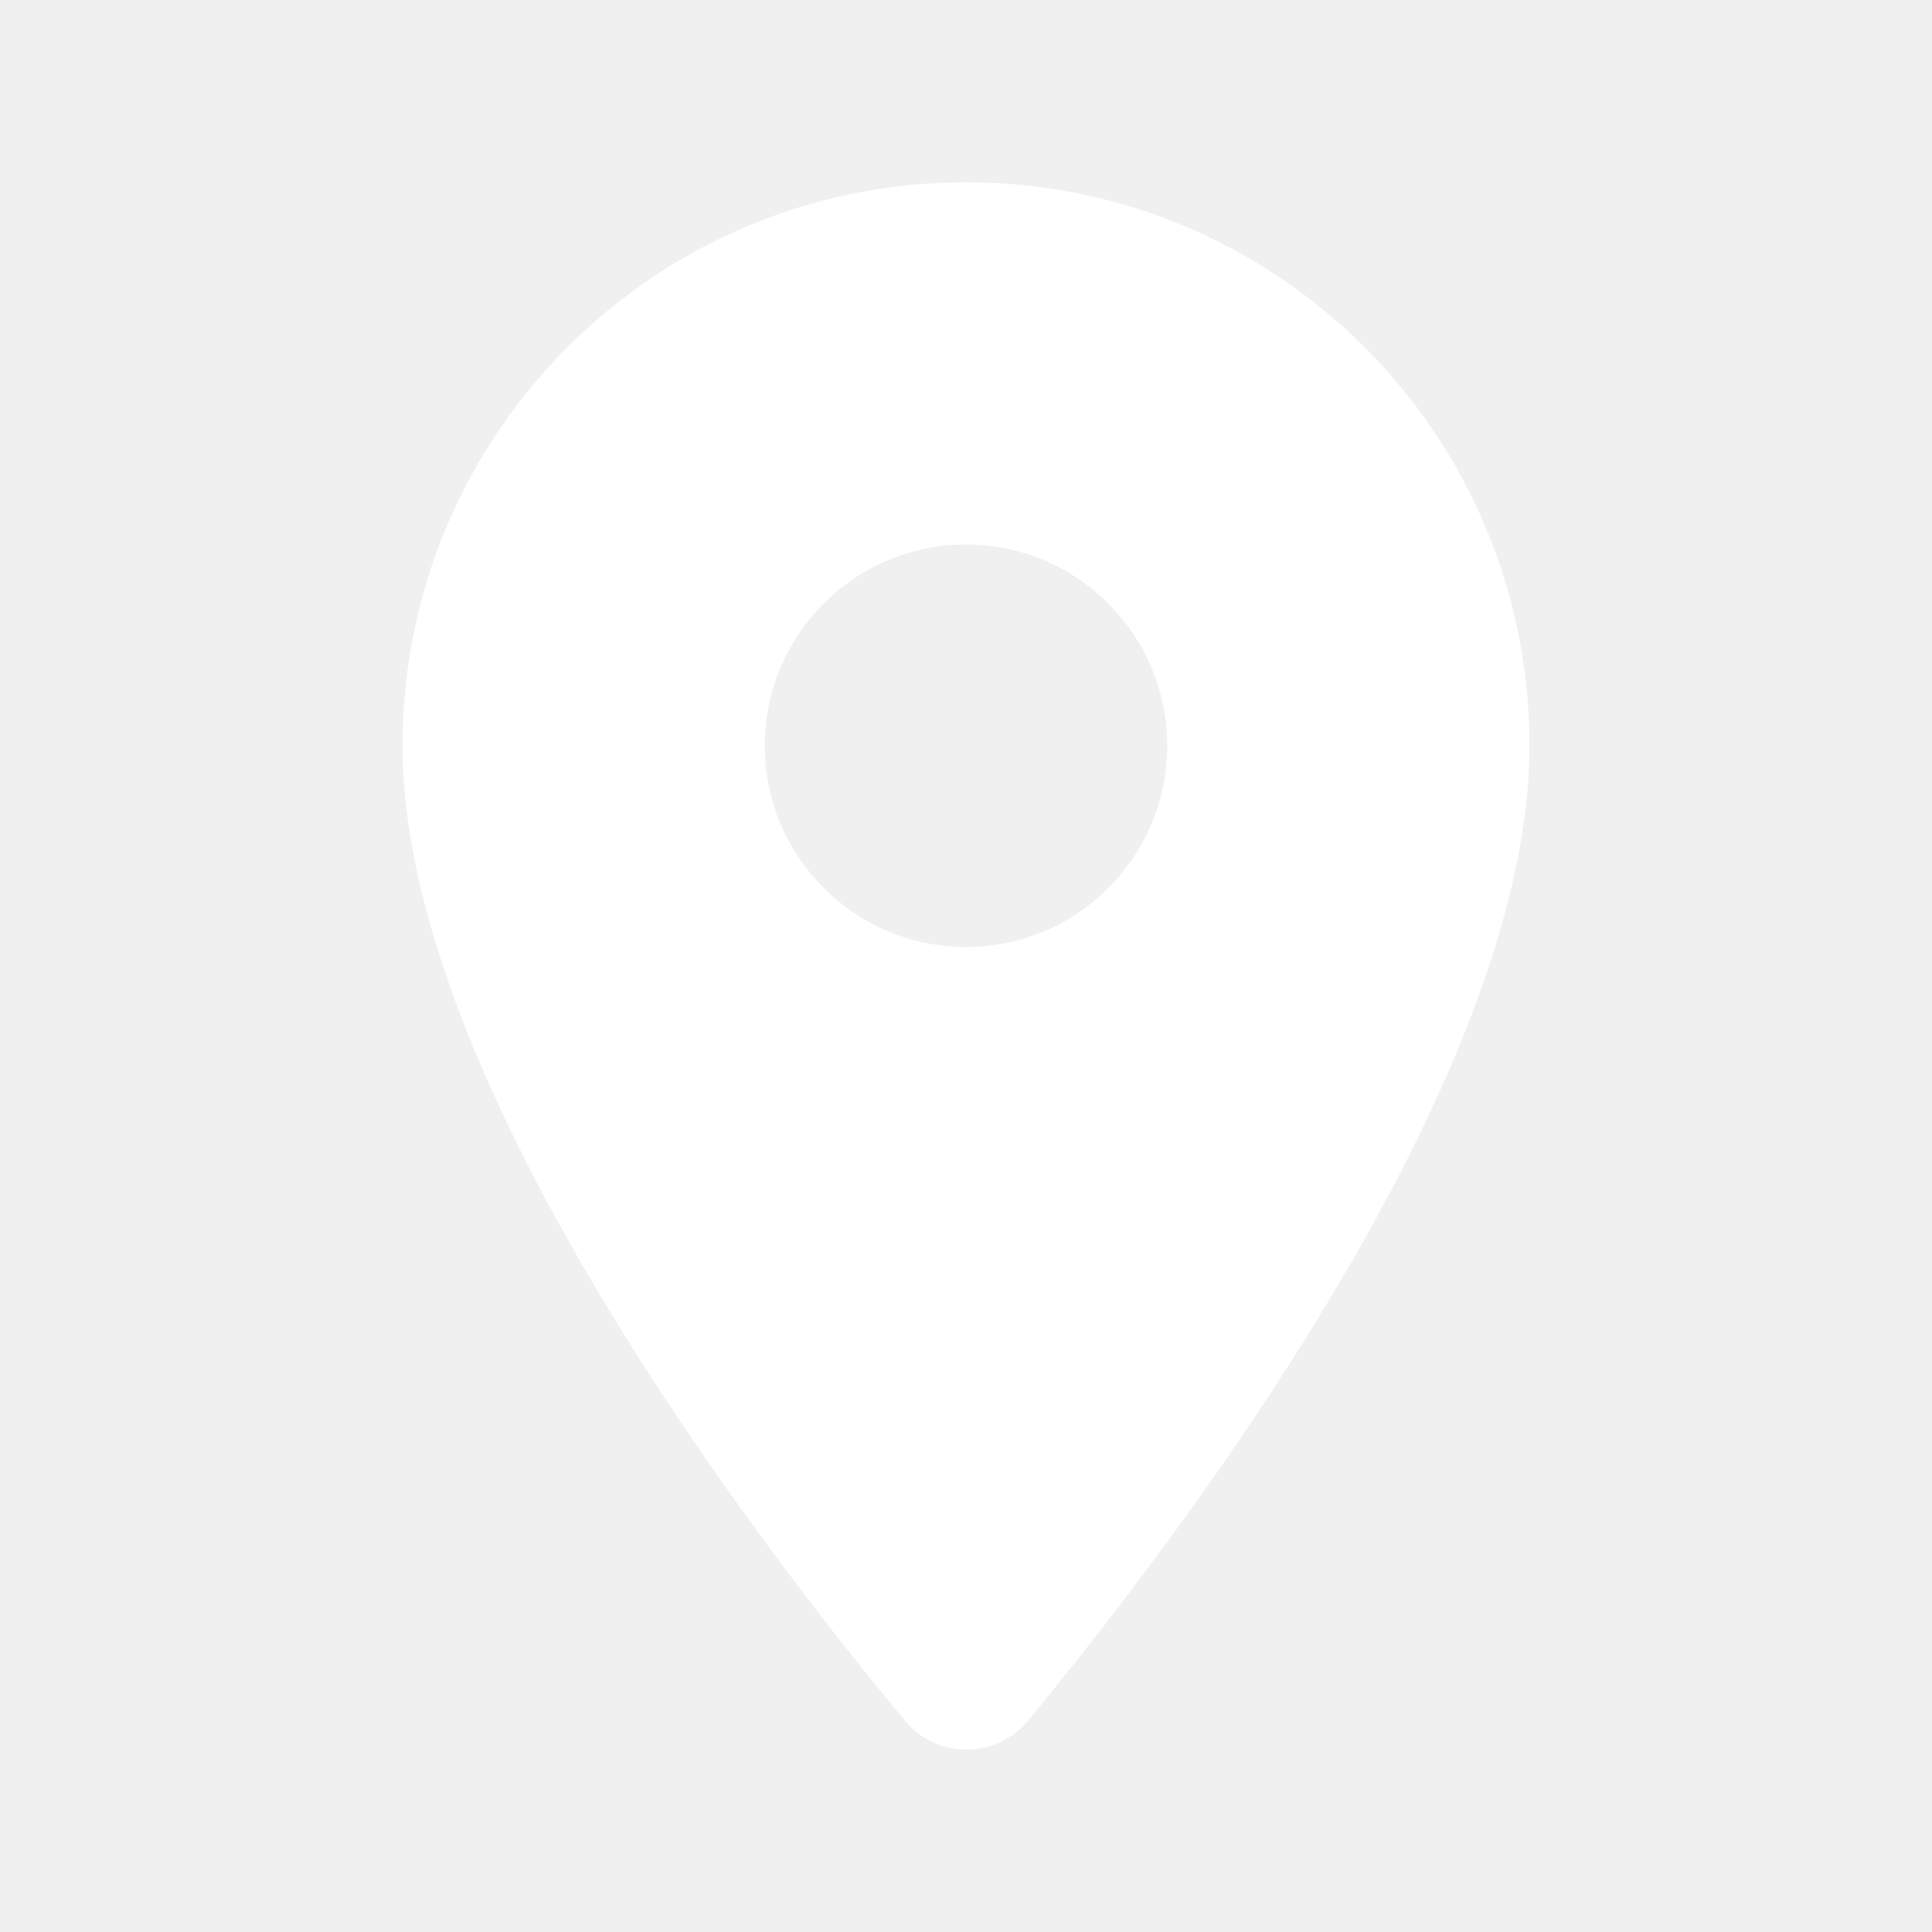
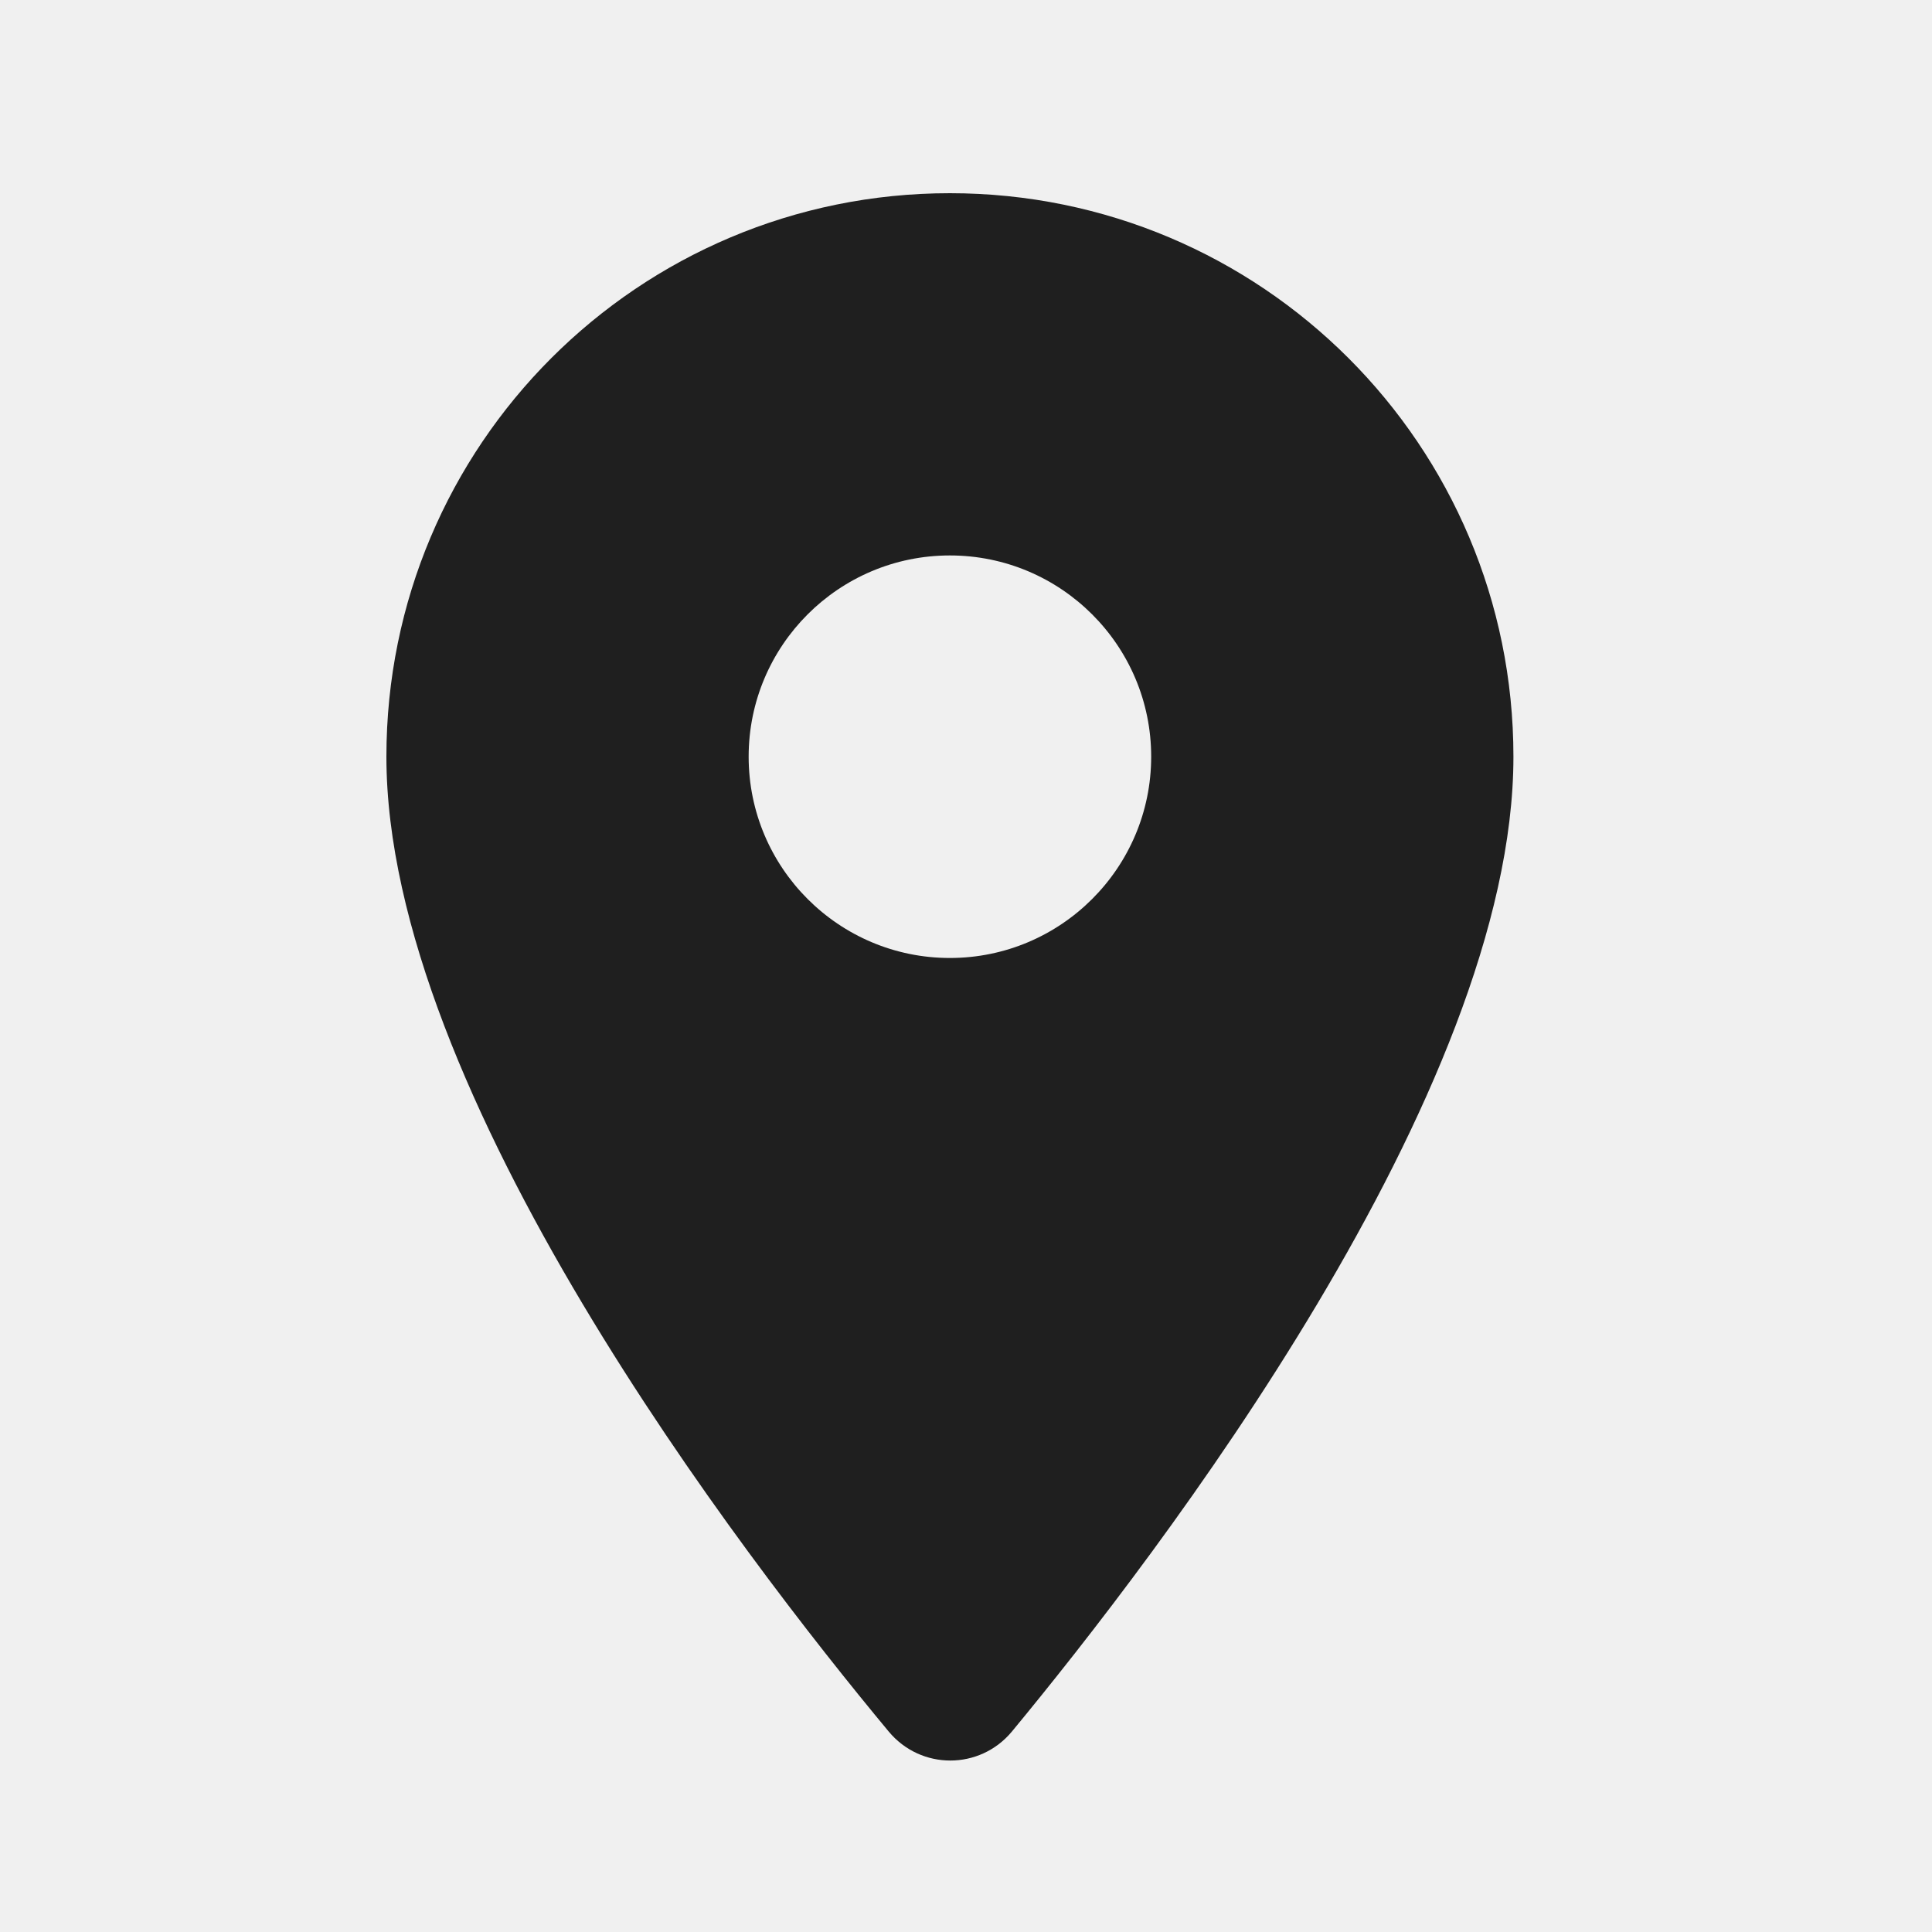
<svg xmlns="http://www.w3.org/2000/svg" width="20" height="20" viewBox="0 0 20 20" fill="none">
-   <path fill-rule="evenodd" clip-rule="evenodd" d="M4.167 7.72C4.167 4.495 6.775 1.887 10 1.887C13.225 1.887 15.833 4.495 15.833 7.72C15.833 11.195 12.15 15.987 10.642 17.812C10.308 18.212 9.7 18.212 9.367 17.812C7.85 15.987 4.167 11.195 4.167 7.72ZM7.917 7.72C7.917 8.87 8.85 9.803 10 9.803C11.15 9.803 12.083 8.87 12.083 7.72C12.083 6.57 11.15 5.637 10 5.637C8.85 5.637 7.917 6.57 7.917 7.72Z" fill="white" />
+   <path fill-rule="evenodd" clip-rule="evenodd" d="M4 7.833C4 4.608 6.608 2 9.833 2C13.058 2 15.667 4.608 15.667 7.833C15.667 11.308 11.983 16.1 10.475 17.925C10.142 18.325 9.533 18.325 9.2 17.925C7.683 16.1 4 11.308 4 7.833ZM7.75 7.833C7.75 8.983 8.683 9.917 9.833 9.917C10.983 9.917 11.917 8.983 11.917 7.833C11.917 6.683 10.983 5.75 9.833 5.75C8.683 5.75 7.75 6.683 7.75 7.833Z" fill="#1F1F1F" />
</svg>
